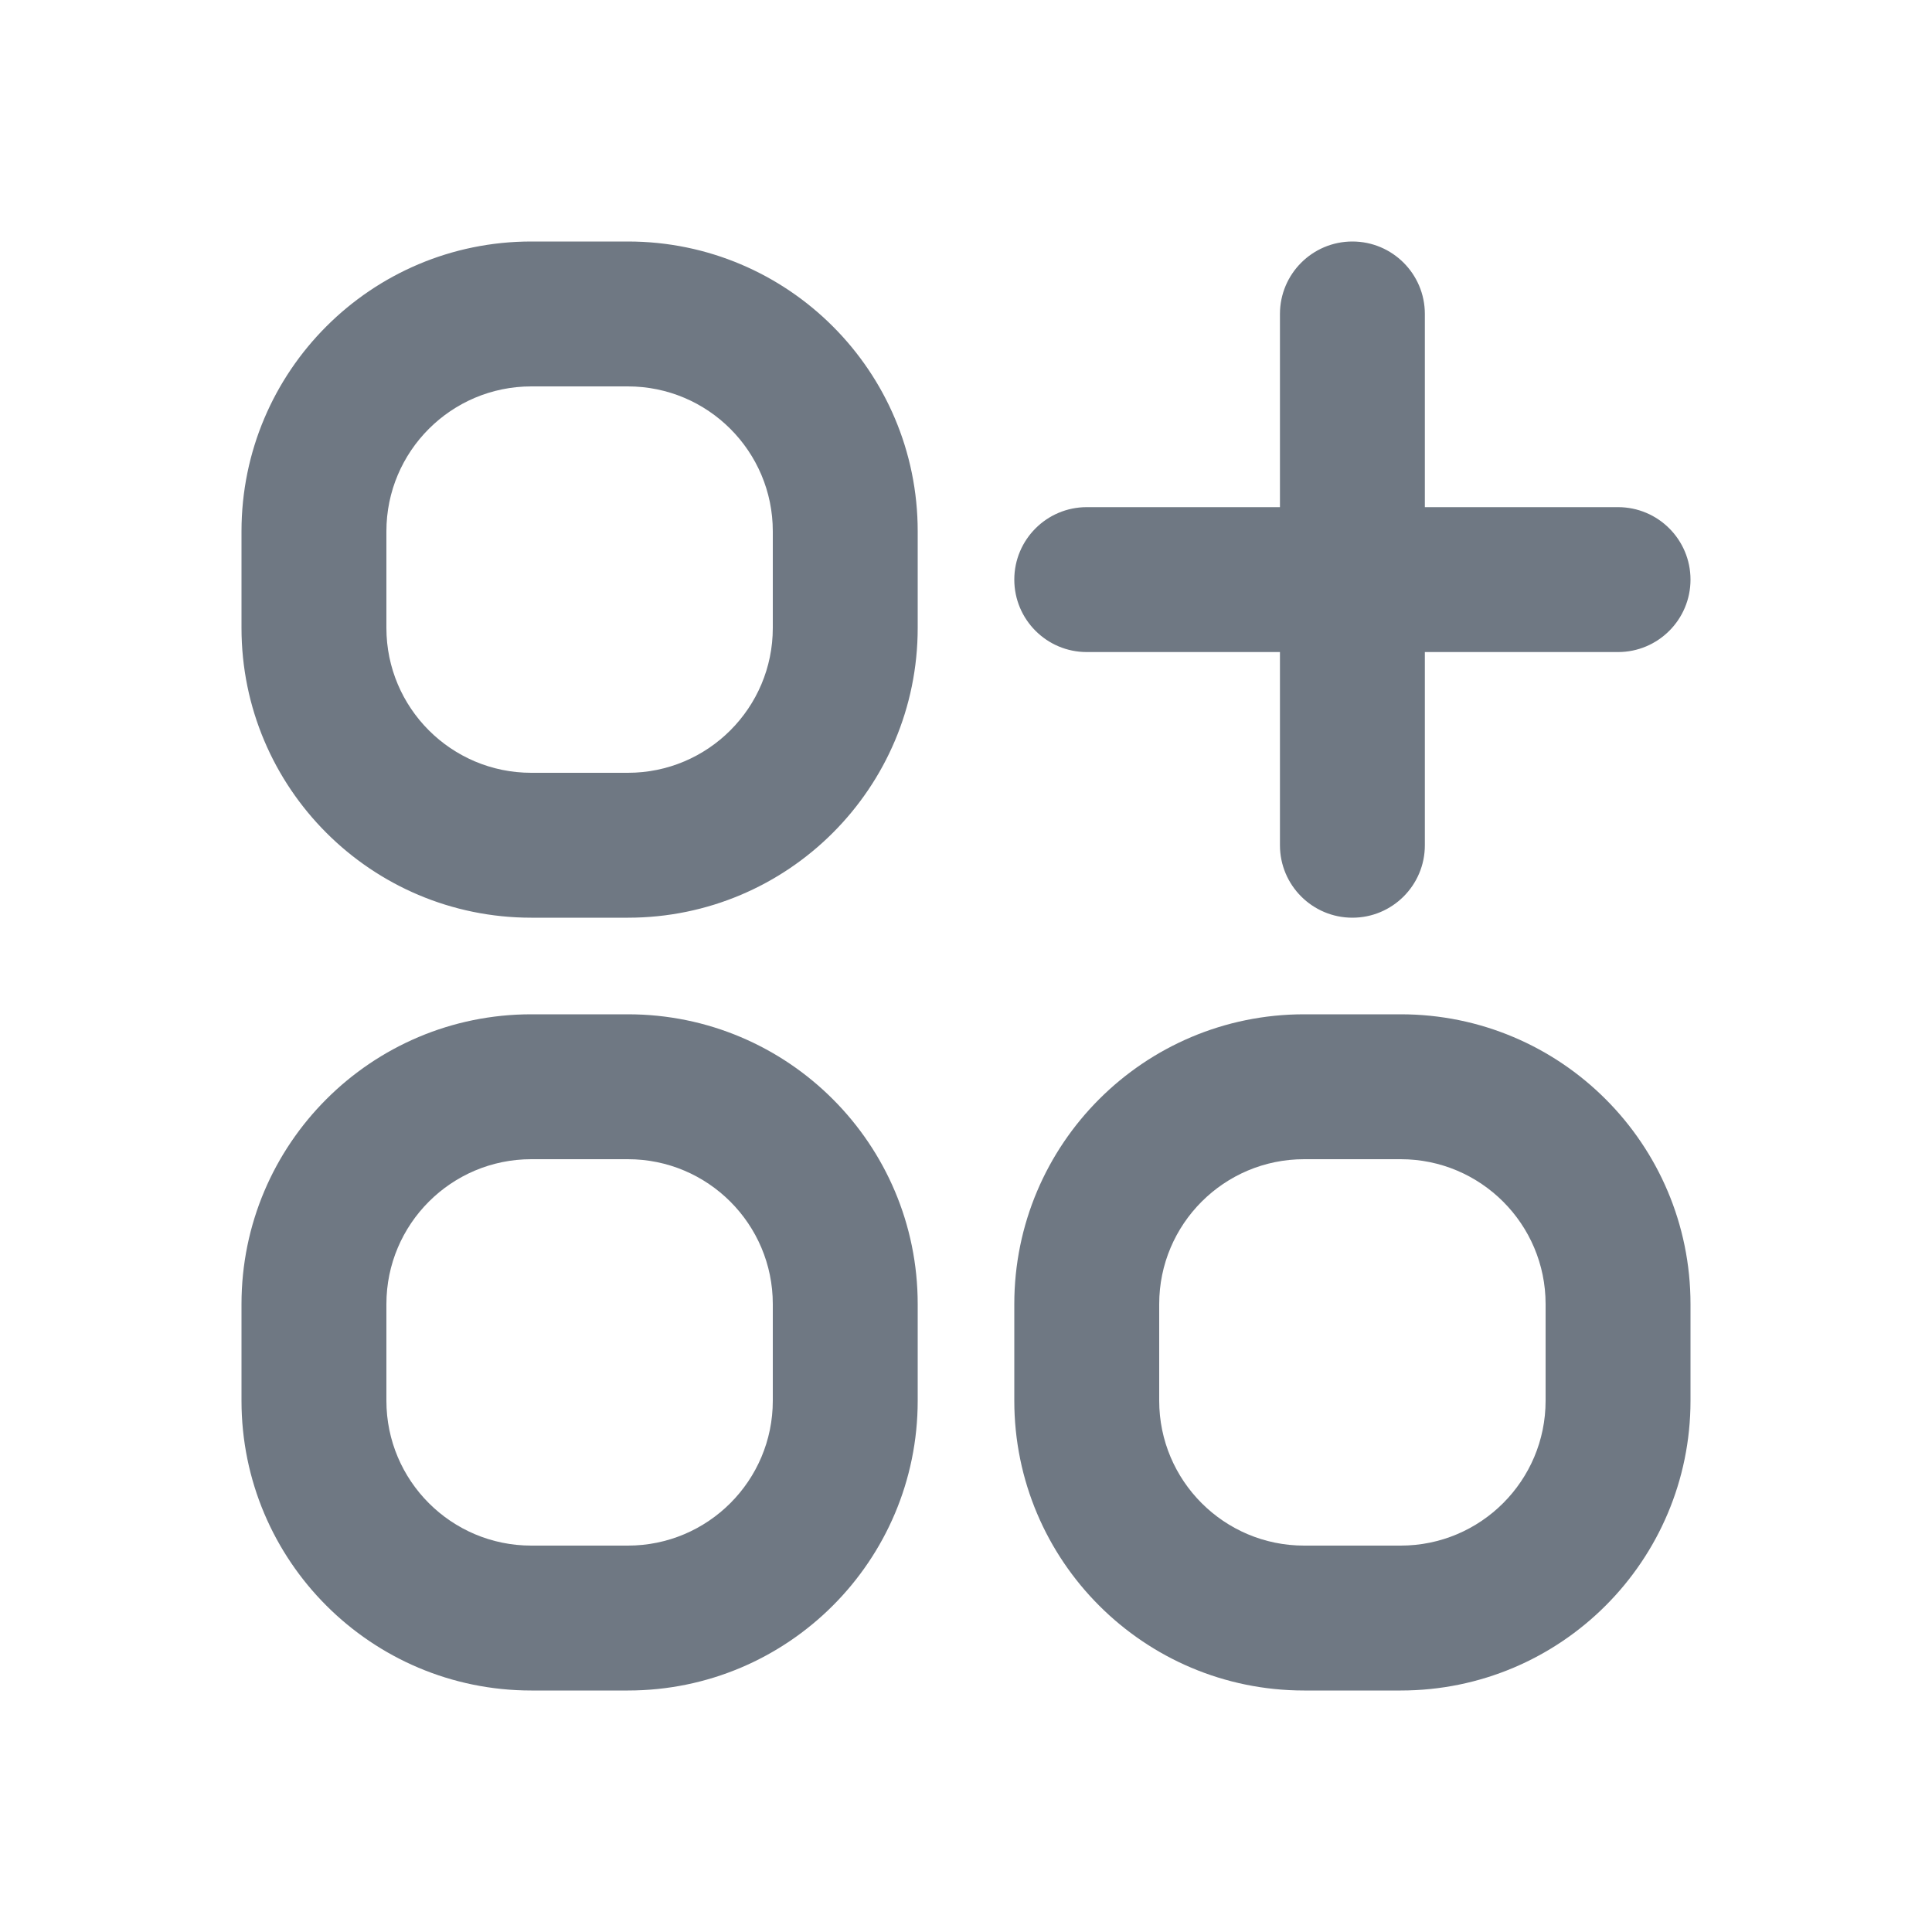
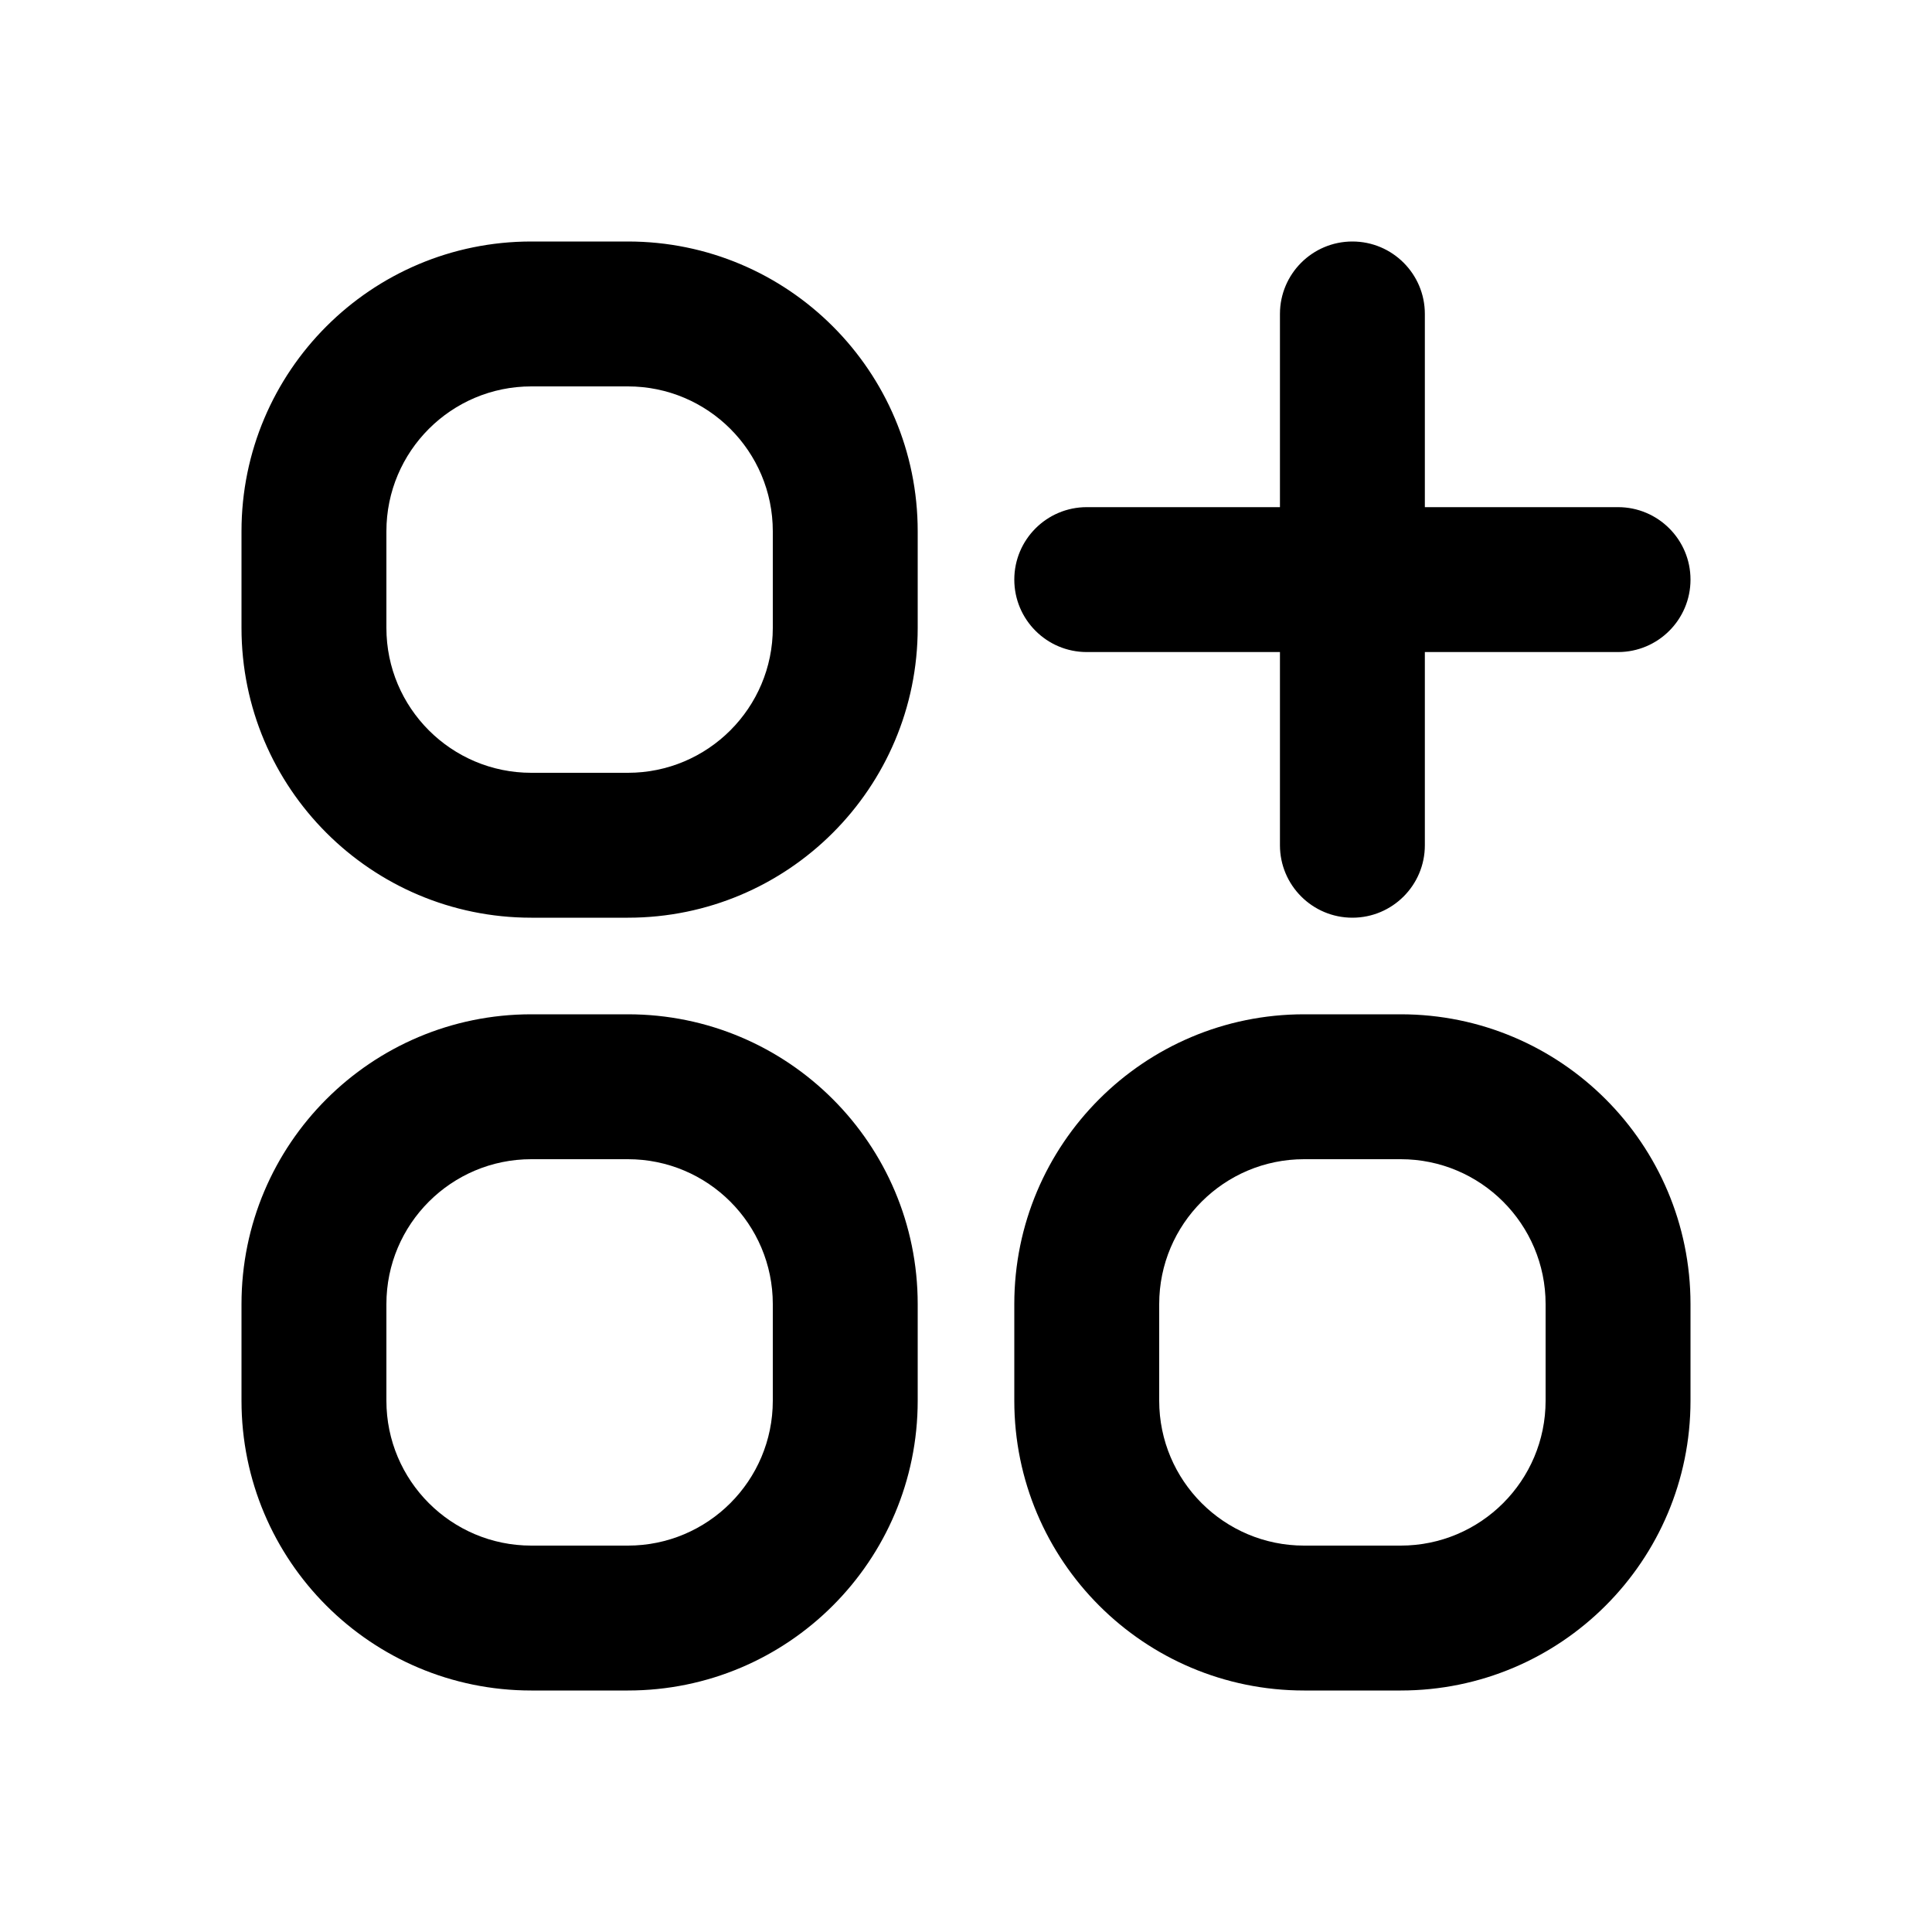
- <svg xmlns="http://www.w3.org/2000/svg" width="20" height="20" viewBox="0 0 20 20" fill="none">
-   <path fill-rule="evenodd" clip-rule="evenodd" d="M5.5 16H6.5C7.328 16 8 15.328 8 14.5V13.5C8 12.672 7.328 12 6.5 12H5.5C4.672 12 4 12.672 4 13.5V14.5C4 15.328 4.672 16 5.5 16ZM2.5 14.5C2.5 16.157 3.843 17.5 5.5 17.5H6.5C8.157 17.5 9.5 16.157 9.5 14.5V13.5C9.5 11.843 8.157 10.5 6.5 10.5H5.5C3.843 10.5 2.5 11.843 2.5 13.5V14.5ZM5.5 8H6.5C7.328 8 8 7.328 8 6.5V5.5C8 4.672 7.328 4 6.5 4H5.5C4.672 4 4 4.672 4 5.5V6.5C4 7.328 4.672 8 5.5 8ZM2.5 6.5C2.5 8.157 3.843 9.5 5.5 9.5H6.5C8.157 9.5 9.5 8.157 9.5 6.5V5.5C9.5 3.843 8.157 2.5 6.5 2.5H5.5C3.843 2.5 2.5 3.843 2.5 5.5V6.5ZM14.5 16H13.5C12.672 16 12 15.328 12 14.5V13.5C12 12.672 12.672 12 13.5 12H14.5C15.328 12 16 12.672 16 13.5V14.5C16 15.328 15.328 16 14.5 16ZM13.5 17.5C11.843 17.5 10.5 16.157 10.5 14.5V13.5C10.5 11.843 11.843 10.5 13.5 10.5H14.5C16.157 10.5 17.5 11.843 17.5 13.5V14.5C17.5 16.157 16.157 17.5 14.5 17.5H13.5ZM14 9.5C14.414 9.5 14.75 9.164 14.75 8.75V6.75H16.75C17.164 6.75 17.5 6.414 17.5 6C17.5 5.586 17.164 5.25 16.75 5.25H14.75V3.25C14.75 2.836 14.414 2.5 14 2.5C13.586 2.5 13.25 2.836 13.25 3.25V5.25H11.25C10.836 5.25 10.5 5.586 10.5 6C10.5 6.414 10.836 6.75 11.25 6.75H13.25V8.75C13.25 9.164 13.586 9.5 14 9.5Z" fill="#6F7883" />
+ <svg xmlns="http://www.w3.org/2000/svg" width="20" height="20">
+   <path fill-rule="evenodd" clip-rule="evenodd" d="M5.5 16H6.5C7.328 16 8 15.328 8 14.5V13.5C8 12.672 7.328 12 6.5 12H5.5C4.672 12 4 12.672 4 13.5V14.5C4 15.328 4.672 16 5.5 16ZM2.5 14.5C2.5 16.157 3.843 17.5 5.5 17.5H6.5C8.157 17.5 9.5 16.157 9.5 14.5V13.5C9.5 11.843 8.157 10.5 6.5 10.5H5.5C3.843 10.5 2.5 11.843 2.5 13.5V14.5ZM5.5 8H6.5C7.328 8 8 7.328 8 6.5V5.5C8 4.672 7.328 4 6.5 4H5.5C4.672 4 4 4.672 4 5.5V6.5C4 7.328 4.672 8 5.5 8ZM2.5 6.5C2.5 8.157 3.843 9.5 5.5 9.5H6.5C8.157 9.5 9.5 8.157 9.5 6.5V5.5C9.5 3.843 8.157 2.5 6.5 2.5H5.5C3.843 2.5 2.5 3.843 2.5 5.5V6.5ZM14.5 16H13.5C12.672 16 12 15.328 12 14.5V13.5C12 12.672 12.672 12 13.5 12H14.5C15.328 12 16 12.672 16 13.5V14.5C16 15.328 15.328 16 14.5 16ZM13.5 17.5C11.843 17.5 10.5 16.157 10.5 14.5V13.5C10.5 11.843 11.843 10.5 13.5 10.5H14.5C16.157 10.5 17.5 11.843 17.5 13.5V14.5C17.5 16.157 16.157 17.5 14.5 17.5H13.5ZM14 9.5C14.414 9.5 14.75 9.164 14.75 8.75V6.75H16.75C17.164 6.75 17.5 6.414 17.5 6C17.5 5.586 17.164 5.25 16.75 5.25H14.75V3.25C14.75 2.836 14.414 2.5 14 2.5C13.586 2.5 13.25 2.836 13.25 3.25V5.25H11.25C10.836 5.25 10.5 5.586 10.5 6C10.5 6.414 10.836 6.75 11.25 6.75H13.25V8.75C13.25 9.164 13.586 9.5 14 9.5Z" />
</svg>
